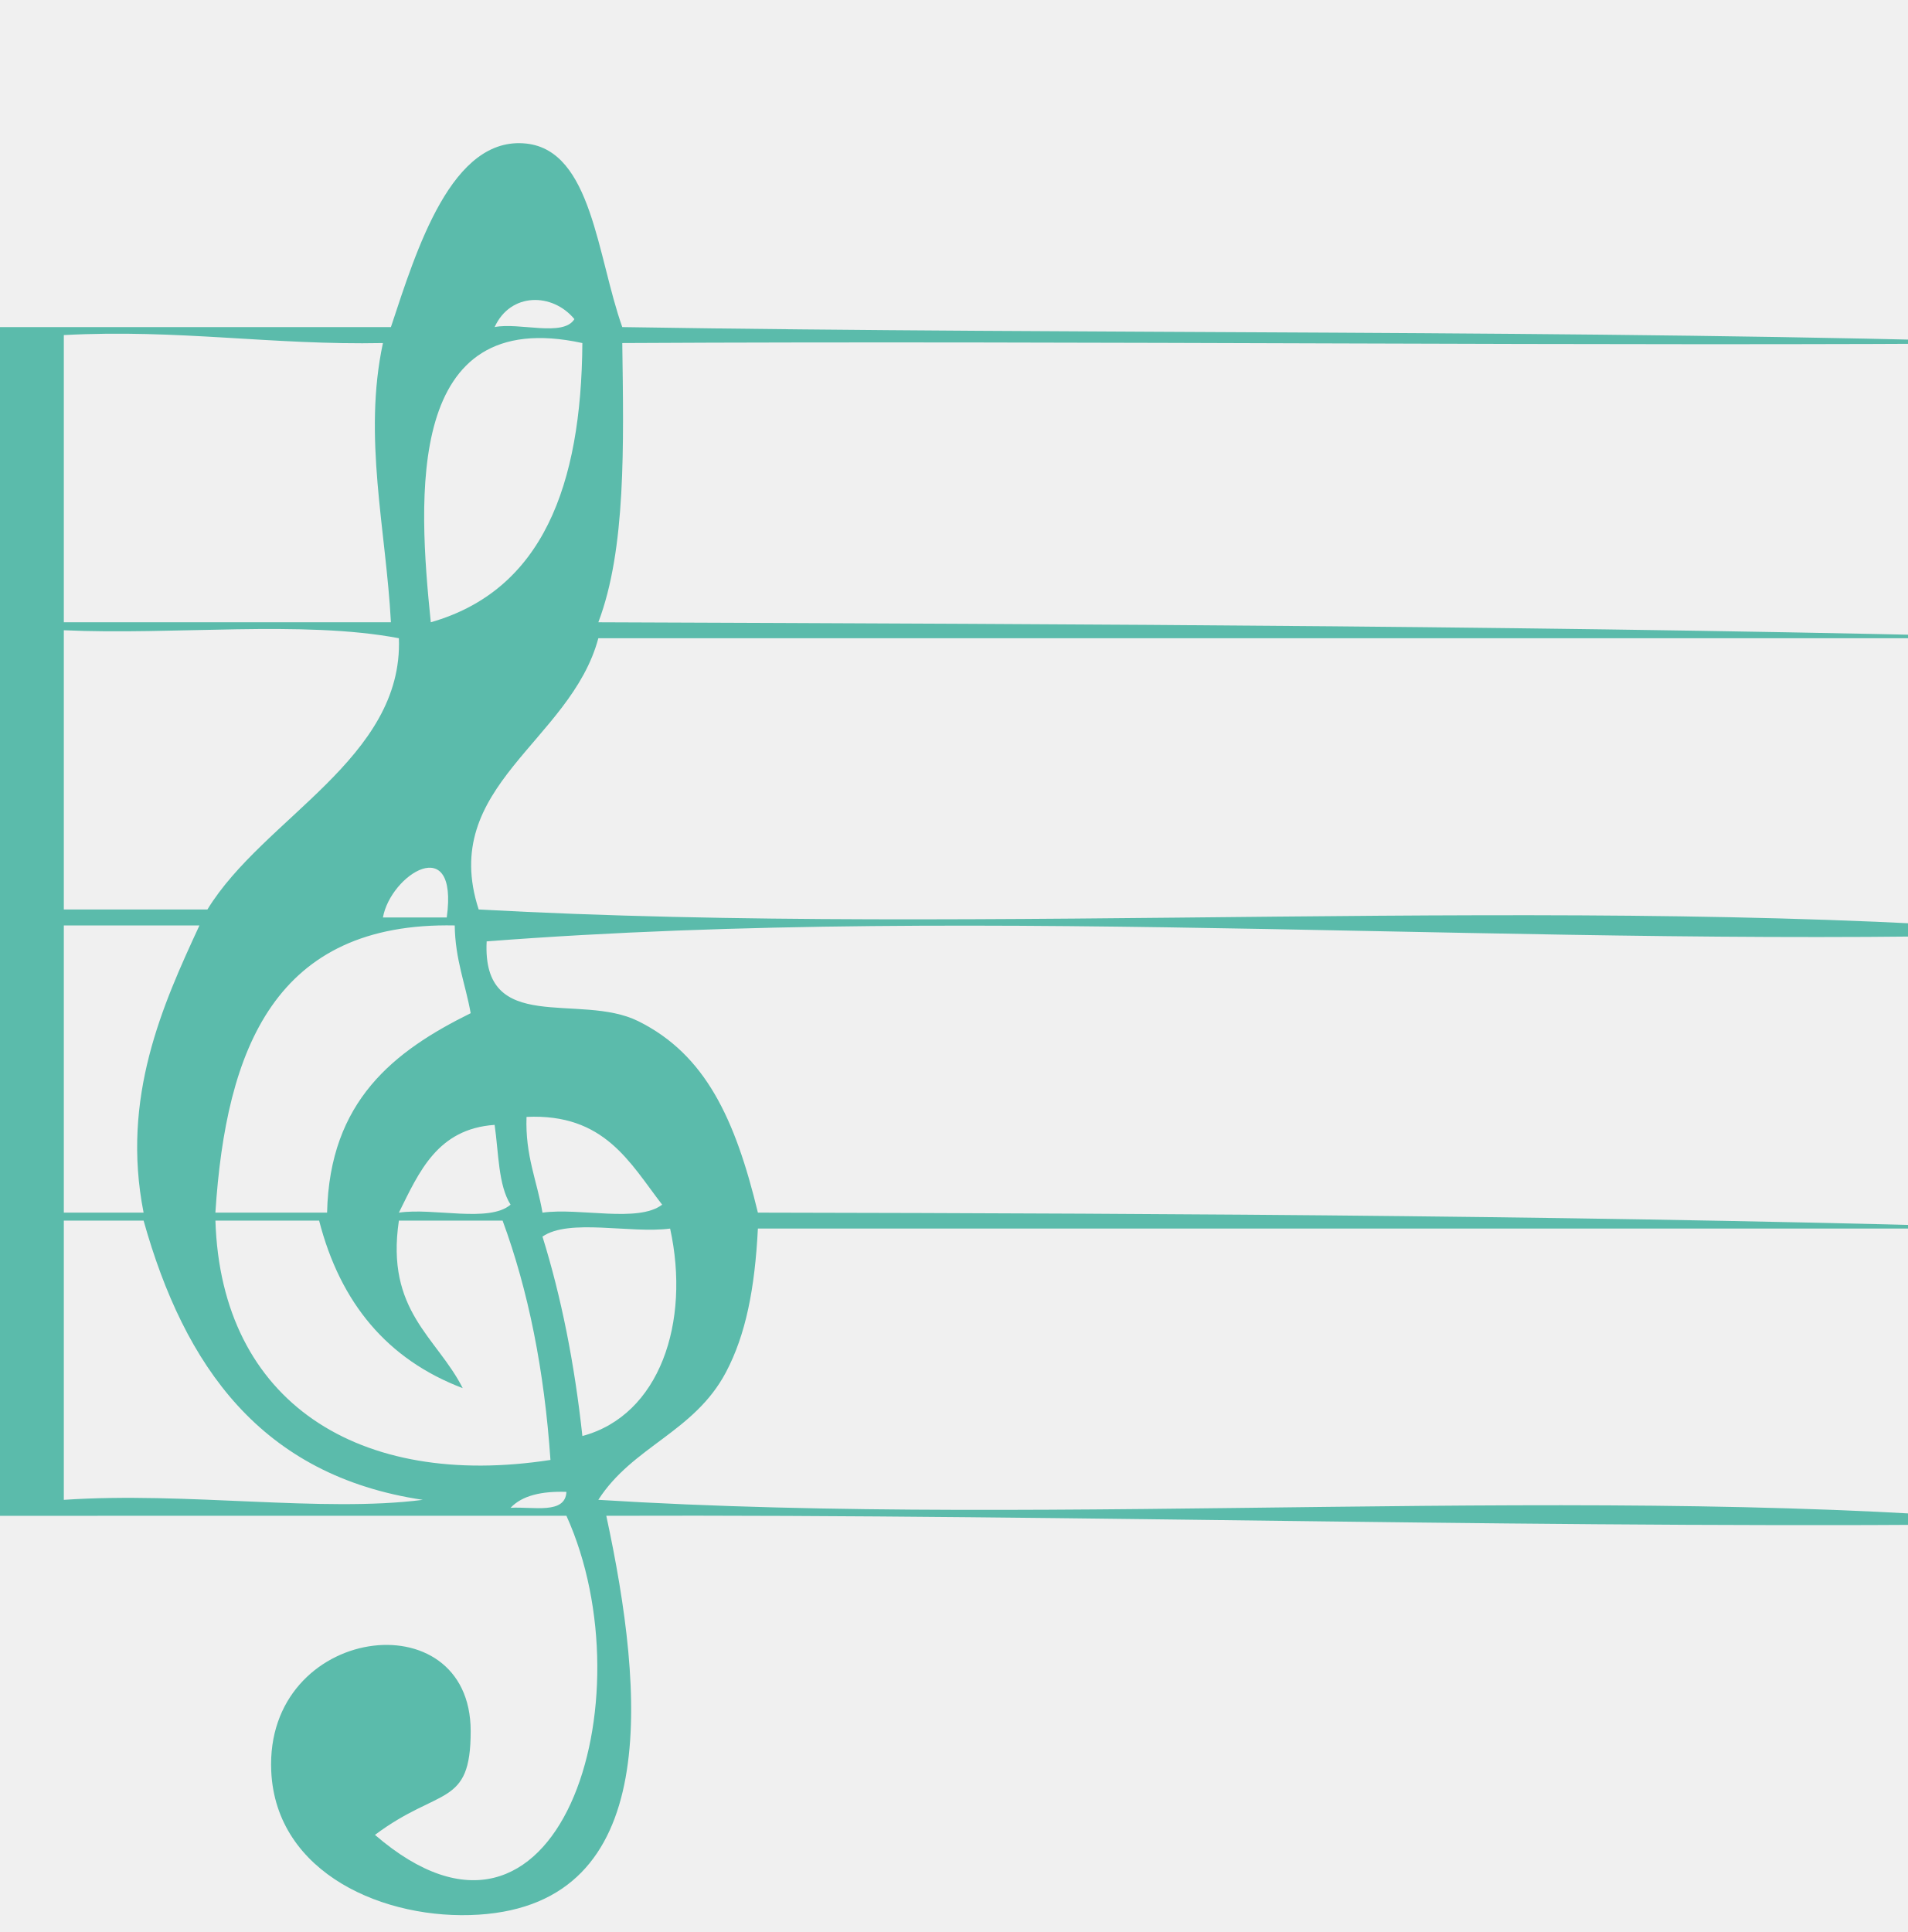
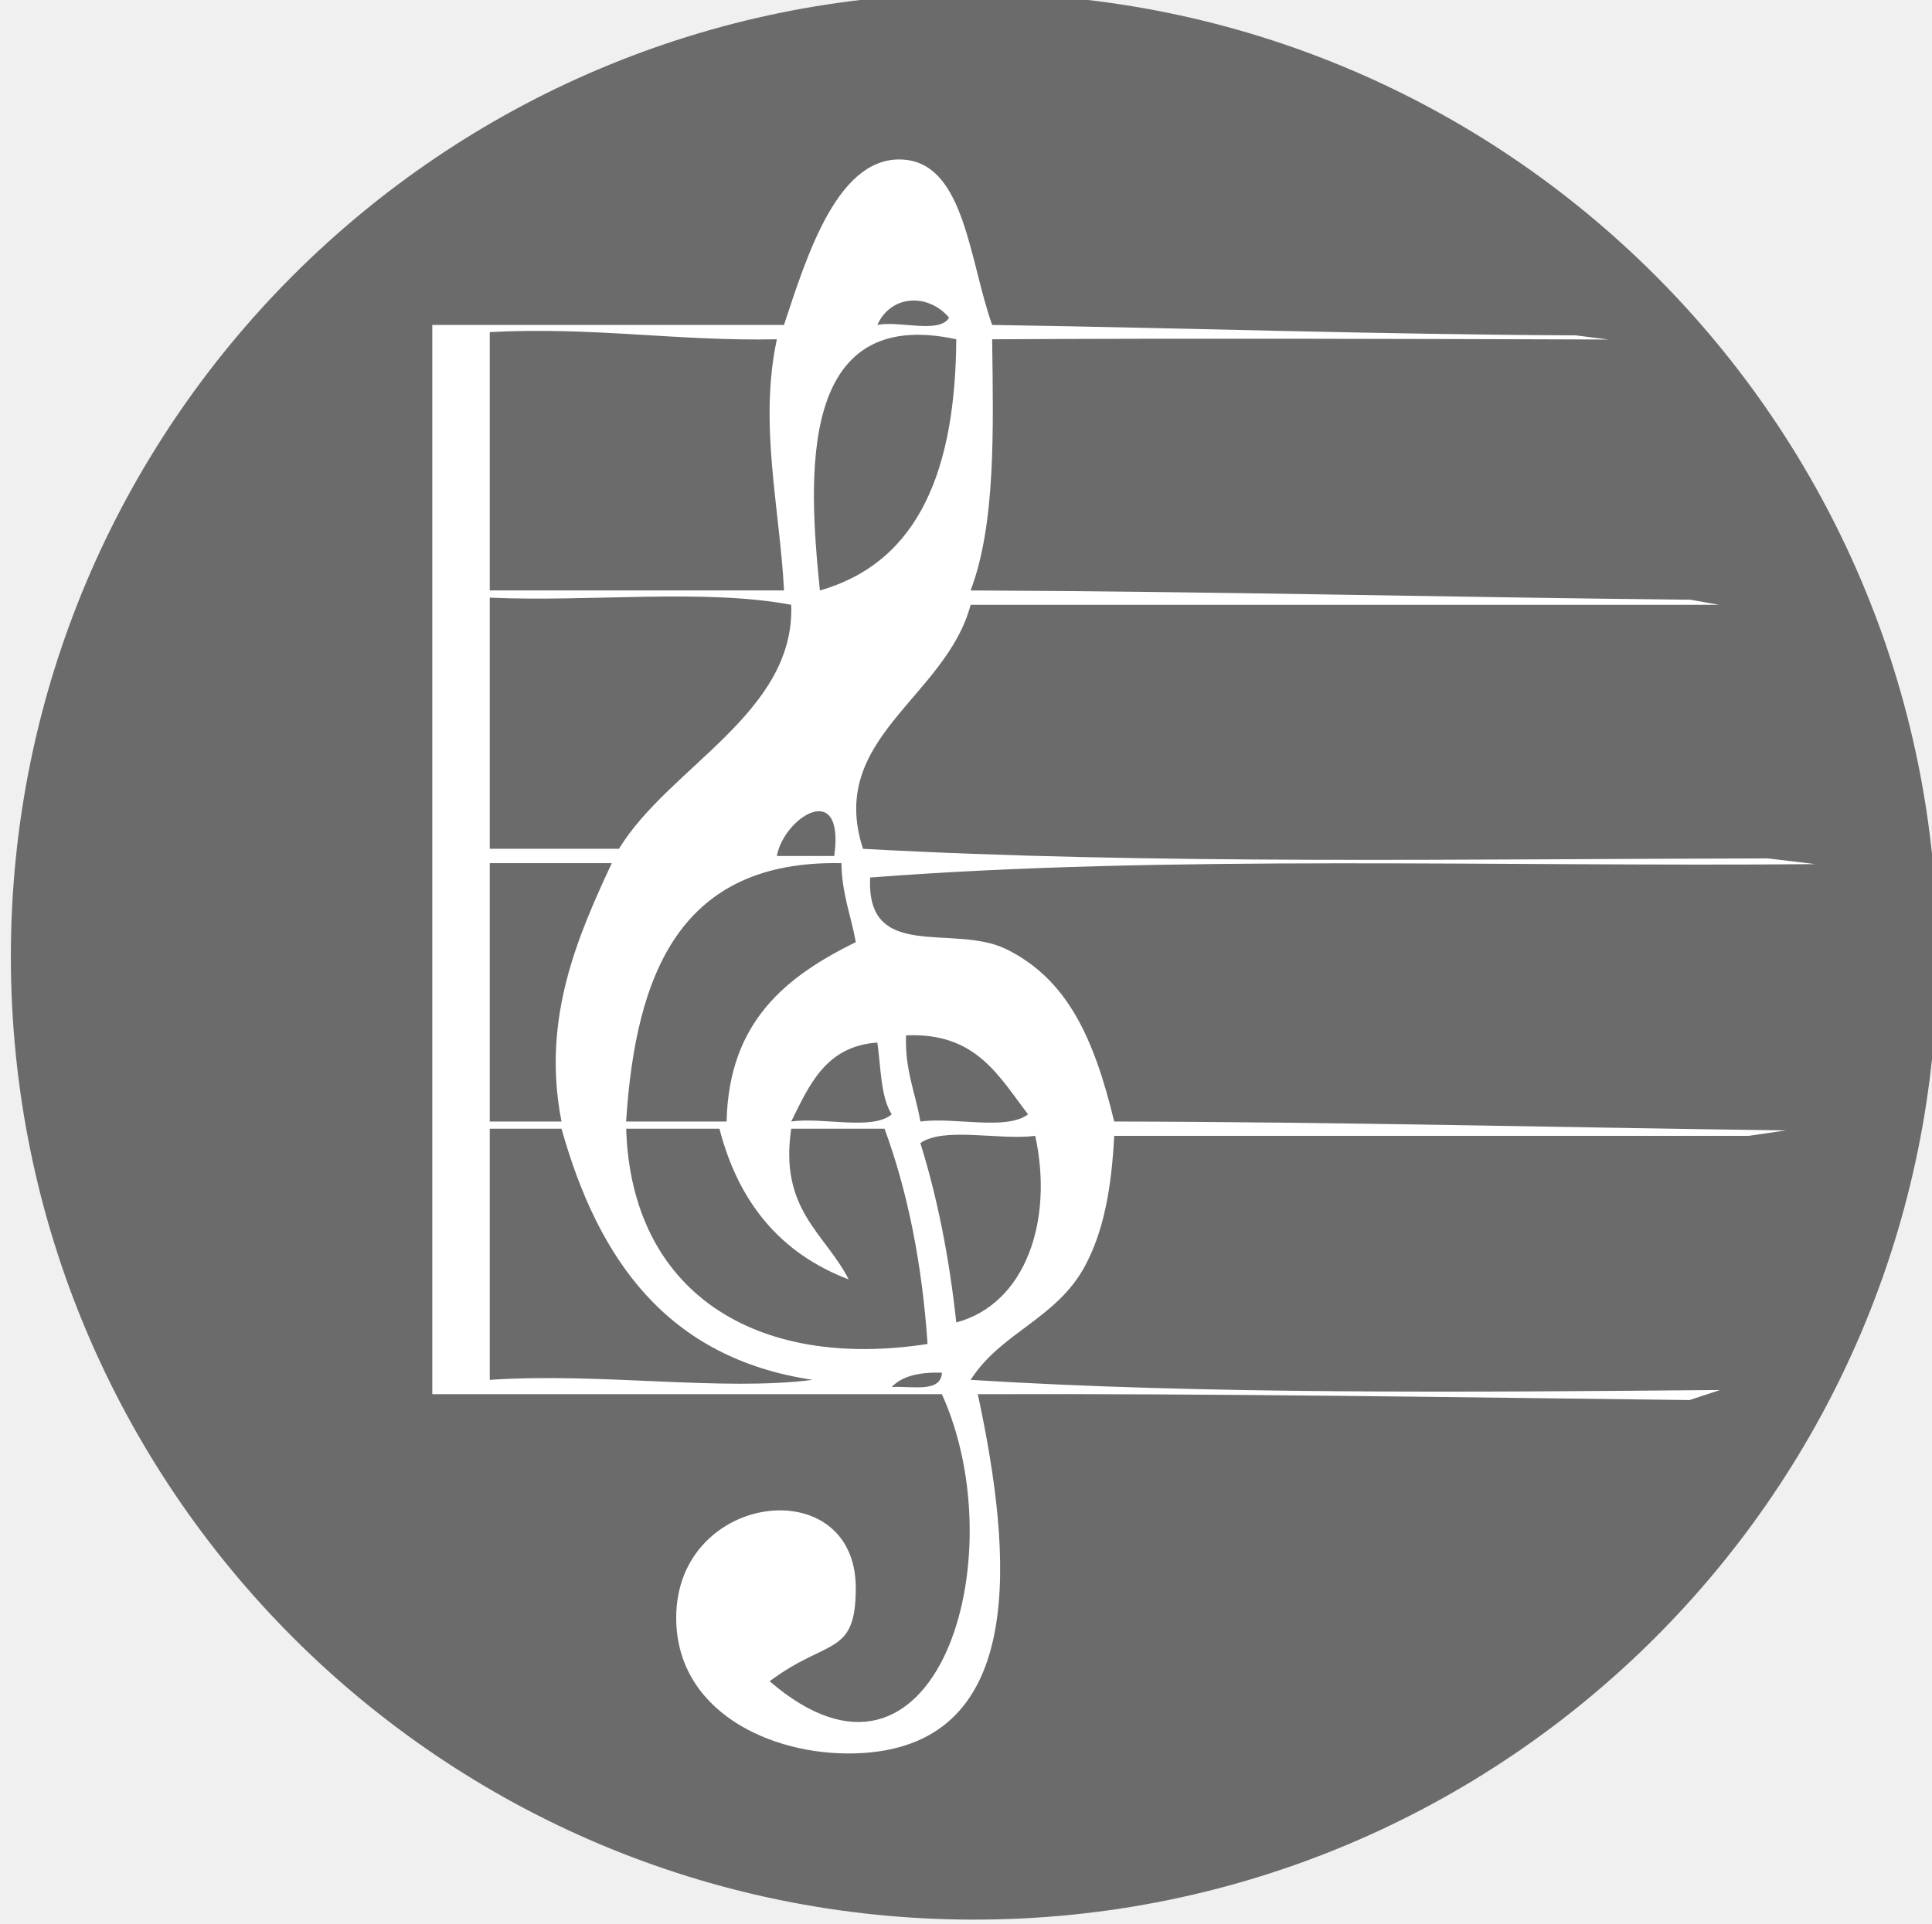
- <svg xmlns="http://www.w3.org/2000/svg" version="1.1" x="0px" y="0px" width="112.386px" height="113.808px" viewBox="0 0 112.386 113.808" enable-background="new 0 0 112.386 113.808" xml:space="preserve">
-   <g id="Layer_1" display="none">
-     <g display="inline">
-       <path fill-rule="evenodd" clip-rule="evenodd" fill="#4389C2" d="M100.237,89.38c-1.969,0-3.937,0-5.904,0    c-0.511-1.111,0.993-1.836,1.477-2.419c10-12.071,14.949-35.258,6.15-53.209C94.344,18.217,79.037,5.177,56.446,4.97    c-22.259-0.203-38.381,13.236-45.76,28.781C6.469,42.634,4.77,53.804,6.749,64.709c1.842,10.147,6.653,18.269,11.81,24.671    c-2.397-0.456-4.214,0.608-6.15,0c-2.043-0.643-4.411-5.492-5.413-7.256c-4.69-8.258-7.599-18.347-6.889-30.958    c0.83-14.723,7.767-26.457,15.992-34.828C26.369,5.884,40.852-1.06,60.874,0.133c15.36,0.916,28.412,8.858,37.148,18.14    c9.046,9.609,15.201,23.849,14.271,40.39C111.551,71.831,106.963,80.396,100.237,89.38z" />
-       <path fill-rule="evenodd" clip-rule="evenodd" fill="#4389C2" d="M75.635,17.789c5.509-1.438,9.939,5.333,12.794,9.916    c4.961,7.97,7.121,18.897,3.936,30.475c-1.246,4.528-3.644,10.966-8.364,10.4c-5.42-0.65-2.47-8.348-1.477-11.368    c4.407-13.4-0.231-22.73-6.643-30.232C73.907,24.67,70.563,19.113,75.635,17.789z" />
-       <path fill-rule="evenodd" clip-rule="evenodd" fill="#4389C2" d="M34.549,19.482c2.005-0.263,4.251,0.557,4.675,2.419    c1.082,4.755-3.782,8.022-5.413,10.158c-5.211,6.823-8.099,15.738-4.182,27.331c1.091,3.23,3.933,10.031-1.23,10.883    c-4.516,0.745-7.065-4.989-8.364-9.433c-3.219-11.008-1.668-21.603,2.952-29.99C25.559,26.18,29.729,20.114,34.549,19.482z" />
-       <path fill-rule="evenodd" clip-rule="evenodd" fill="#4389C2" d="M60.382,25.045c0,3.532,0,6.933,0,11.125    c0,3.426-0.955,8.643,2.214,8.707c4.924,0.101,1.383-13.869,2.461-17.897c7.278,3.036,11.69,14.619,7.135,23.46    c-8.975,5.317-25.994,3.814-32.967-2.176c-3.135-9.197,1.871-18.57,7.873-21.042c1.059,3.757-2.49,17.729,2.707,17.414    c4.577-0.278,1.112-16.41,2.214-19.591C54.617,24.462,57.782,24.462,60.382,25.045z" />
-       <path fill-rule="evenodd" clip-rule="evenodd" fill="#4389C2" d="M40.208,50.44c4.044,2.622,11,5.863,18.698,5.321    c4.761-0.335,8.926-2.004,12.055-4.112c-2.075,4.177-6.899,7.661-13.04,8.223C49.579,60.637,43.169,55.74,40.208,50.44z" />
-       <path fill-rule="evenodd" clip-rule="evenodd" fill="#4389C2" d="M37.994,59.39c0.571-0.143,4.764-0.571,6.643-0.242    c3.016,0.527,4.986,2.718,8.857,3.144c2.001,0.221,3.484,0.17,5.167,0c3.969-0.399,6.073-2.604,8.856-3.144    c4.493-0.872,10.074,0.141,11.07,2.66c0.722,1.825-0.265,4.952-0.737,7.256c-0.905,4.401-1.884,8.793-2.952,13.544    c-0.536,2.381-1.182,4.631-2.952,5.32c-3.359,1.312-11.469,0.242-15.5,0.242c-4.024,0-11.789,1.206-15.5-0.242    c-2.938-1.146-3.32-7.6-4.183-12.093C35.601,69.778,31.717,60.946,37.994,59.39z" />
-       <path fill-rule="evenodd" clip-rule="evenodd" fill="#4389C2" d="M14.376,90.347c5.2-1.421,16.517-0.242,22.88-0.242    c19.158,0,36.91,0,56.584,0c4.418,0,7.627,0.289,7.627,3.629c0,3.498-3.534,3.628-8.364,3.628c-20.249,0-39.937,0-60.029,0    c-6.139,0-20.122,1.652-21.403-2.419C10.872,92.41,12.606,90.831,14.376,90.347z" />
-       <path fill-rule="evenodd" clip-rule="evenodd" fill="#4389C2" d="M58.414,110.905c-1.443,0.512-2.215-0.521-3.199-0.484    c-1.438,0.055-1.619,1.18-3.198,0.726c-2.956-0.848-2.851-8.68,0.984-8.948c1.077-0.01,1.518,0.604,2.214,0.967    c0-1.208,0-2.418,0-3.627c1.251,0.23,2.568-0.383,3.199,0C58.414,103.327,58.414,107.115,58.414,110.905z M54.231,109.938    c1.567-0.553,1.587-6.287-0.246-6.531C53.183,104.915,52.705,108.851,54.231,109.938z" />
-       <path fill-rule="evenodd" clip-rule="evenodd" fill="#4389C2" d="M20.035,99.538c1.066,0,2.132,0,3.198,0c0,1.451,0,2.902,0,4.354    c0.421,0.553,1.878,0.089,2.707,0.241c0-1.531,0-3.063,0-4.595c1.148,0,2.296,0,3.444,0c0,3.789,0,7.577,0,11.367    c-1.147,0-2.296,0-3.444,0c0-1.774,0-3.548,0-5.321c-0.421-0.553-1.878-0.088-2.707-0.242c0,1.854,0,3.71,0,5.563    c-1.066,0-2.132,0-3.198,0C20.035,107.115,20.035,103.327,20.035,99.538z" />
-       <path fill-rule="evenodd" clip-rule="evenodd" fill="#4389C2" d="M77.111,99.538c0.675,3.326-1.416,9.535,1.23,10.4    c4.975,1.625,2.235-7.233,3.689-10.4c0.463,3.074,1.678,9.551-0.983,11.125c-1.631,0.965-4.867,1.02-6.397-0.484    c-2.008-1.974-0.496-6.768-0.983-10.641C74.815,99.538,75.963,99.538,77.111,99.538z" />
-       <path fill-rule="evenodd" clip-rule="evenodd" fill="#4389C2" d="M38.732,103.407c0,2.097,0,4.192,0,6.289    c0.183,1.046,1.329-0.354,1.23,0.967c-1.05,0.718-3.395,0.639-4.183-0.242c-2.553,1.692-5.827,0.322-4.92-2.66    c0.606-1.995,4.179-1.29,4.92-3.386c0.055-2.294-4.097-1.402-2.707,0.725c-0.201,0.49-1.297-0.152-1.722-0.24    C31.197,101.461,37.179,101.716,38.732,103.407z M34.796,109.938c1.229,0.019,1.423-3.355,0.492-3.87    C34.176,106.21,33.225,109.466,34.796,109.938z" />
-       <path fill-rule="evenodd" clip-rule="evenodd" fill="#4389C2" d="M43.406,102.198c0.538,0.036,0.528,0.609,0.492,1.209    c0.635-0.027,1.897-1.516,3.937-0.967c1.768,1.406,0.69,5.61,0.984,8.465c-1.066,0-2.132,0-3.199,0    c-0.148-2.273,0.307-5.138-0.246-7.014c-2.554,0.31-1.077,4.584-1.476,7.014c-1.066,0-2.132,0-3.198,0c0-2.821,0-5.644,0-8.465    C41.528,102.286,42.985,102.752,43.406,102.198z" />
-       <path fill-rule="evenodd" clip-rule="evenodd" fill="#4389C2" d="M66.778,104.617c-1.844,1.104-2.306-3.151-4.429-0.968    c0.754,2.46,4.083,1.688,4.675,3.869c1.309,4.819-7.443,5.198-7.381,0.726c0.752,0.176,0.896-0.247,1.476-0.241    c-0.183,1.792,0.882,2.358,2.461,2.418c0.354-0.135,0.601-0.377,0.738-0.725c-0.831-2.615-5.547-1.648-4.428-5.563    C60.521,101.925,66.302,101.321,66.778,104.617z" />
-       <path fill-rule="evenodd" clip-rule="evenodd" fill="#4389C2" d="M84.246,102.44c0.998,0.309,3.355-0.72,3.198,0.725    c0.461,0.121,1.547-1.212,3.198-0.725c3.424,1.746,1.862,11.854-3.198,7.98c0,1.129,0,2.258,0,3.387c-1.066,0-2.132,0-3.198,0    C84.246,110.019,84.246,106.229,84.246,102.44z M88.429,109.938c1.392-1.261,0.945-4.393,0.491-6.289    C86.554,103.369,86.995,109.518,88.429,109.938z" />
+ <svg xmlns="http://www.w3.org/2000/svg" version="1.1" x="0px" y="0px" width="126.5px" height="125.962px" viewBox="-0.807 -9.558 126.5 125.962" enable-background="new -0.807 -9.558 126.5 125.962" xml:space="preserve">
+   <g id="Layer_1">
+     <g id="Layer_2" display="none">
+       <g display="inline">
+         <linearGradient id="SVGID_1_" gradientUnits="userSpaceOnUse" x1="443.326" y1="-241.817" x2="443.826" y2="-241.817" gradientTransform="matrix(1 0 0 -1 -206 -181.1919)">
+           <stop offset="0" style="stop-color:#43B7C2" />
+           <stop offset="1" style="stop-color:#9DC66B" />
+         </linearGradient>
+         <path fill="url(#SVGID_1_)" d="M0,89.291C0,65.95,0,42.609,0,19.268c7.676,0,15.353,0,23.028,0     c1.51-4.559,3.576-11.305,7.989-10.81c3.845,0.433,4.158,6.642,5.64,10.81c27.754,0.443,56.274,0.119,83.651,0.939     c-26.218,0.212-55.931-0.15-83.651,0c0.082,6.035,0.227,12.132-1.41,16.448c28.868,0.112,57.752,0.208,86.001,0.94     c-28.667,0-57.333,0-86.001,0c-1.631,6.102-9.415,8.708-7.049,15.978c29.99,1.653,64.286-1,93.521,1.41     c-31.051,0.973-63.392-1.818-93.052,0.47c-0.283,5.581,5.479,2.988,8.93,4.699c3.956,1.963,5.713,5.751,7.049,11.279     c25.488,0.044,50.869,0.197,75.662,0.938c-25.222,0-50.441,0-75.662,0c-0.18,3.542-0.715,6.255-1.88,8.46     c-1.869,3.539-5.5,4.364-7.521,7.52c27.274,1.706,59.034-1.073,85.531,1.409c-28.862,0.353-56.459-0.562-85.062-0.47     c2.265,10.519,3.271,22.812-7.519,23.497c-5.493,0.351-11.948-2.399-12.219-8.459c-0.387-8.607,11.749-10.192,11.749-2.35     c0,4.513-1.841,3.265-5.64,6.108c10.832,9.346,16.159-7.999,11.279-18.798C22.244,89.291,11.122,89.291,0,89.291z M29.137,19.268     c1.429-0.295,4.048,0.602,4.699-0.471C32.548,17.235,30.074,17.212,29.137,19.268z M3.76,36.656c6.423,0,12.846,0,19.269,0     c-0.288-5.454-1.656-10.911-0.47-16.448c-6.557,0.133-12.017-0.83-18.799-0.47C3.76,25.377,3.76,31.017,3.76,36.656z      M25.377,36.656c6.578-1.881,8.871-8.048,8.93-16.448C23.871,17.937,24.623,29.297,25.377,36.656z M3.76,37.126     c0,5.483,0,10.966,0,16.448c2.819,0,5.64,0,8.459,0c3.293-5.389,11.547-8.898,11.279-15.978     C17.837,36.521,10.198,37.424,3.76,37.126z M22.558,54.044c1.253,0,2.506,0,3.76,0C27.015,48.959,23.011,51.521,22.558,54.044z      M3.76,71.433c1.566,0,3.134,0,4.699,0c-1.339-6.786,1.126-12.246,3.29-16.918c-2.663,0-5.326,0-7.989,0     C3.76,60.153,3.76,65.793,3.76,71.433z M12.688,71.433c2.192,0,4.386,0,6.58,0c0.146-6.59,3.949-9.522,8.459-11.749     c-0.31-1.728-0.913-3.16-0.94-5.169C16.233,54.299,13.315,61.721,12.688,71.433z M31.957,71.433     c2.202-0.306,5.627,0.613,7.049-0.471c-1.91-2.476-3.392-5.381-7.988-5.17C30.933,68.07,31.637,69.56,31.957,71.433z      M23.498,71.433c2.046-0.304,5.313,0.612,6.579-0.471c-0.729-1.15-0.701-3.059-0.939-4.699     C25.768,66.497,24.693,69.025,23.498,71.433z M3.76,88.351c7.228-0.489,15.214,0.763,21.147,0     c-9.542-1.425-14.045-7.887-16.448-16.448c-1.565,0-3.133,0-4.699,0C3.76,77.385,3.76,82.868,3.76,88.351z M32.427,86.001     c-0.361-5.276-1.302-9.977-2.819-14.099c-2.037,0-4.073,0-6.109,0c-0.794,5.337,2.233,6.853,3.76,9.869     c-4.429-1.682-7.211-5.008-8.459-9.869c-2.035,0-4.072,0-6.108,0C13.022,82.625,21.168,87.736,32.427,86.001z M34.307,84.591     c4.551-1.216,6.378-6.692,5.169-12.219c-2.358,0.307-5.942-0.615-7.521,0.471C33.072,76.427,33.848,80.351,34.307,84.591z      M30.077,88.82c1.33-0.08,3.224,0.404,3.29-0.939C31.91,87.834,30.76,88.094,30.077,88.82z" />
+       </g>
+     </g>
+     <g id="Layer_3" display="none">
+ 	</g>
+     <circle fill="#6B6B6B" stroke="#6B6B6B" stroke-miterlimit="10" cx="62.976" cy="53.077" r="62.572" />
+   </g>
+   <g id="Layer_3_1_">
+     <g id="Layer_2_2_">
+       <g>
+         <path fill="#FFFFFF" d="M111.756,30.049c-16.336,0-32.672,0-49.009,0c-1.631,6.102-9.415,8.708-7.049,15.978     c18.884,1.041,39.286,0.663,59.245,0.628l3.125,0.375c-20.5,0.188-42.463-0.623-61.9,0.877c-0.283,5.581,5.479,2.988,8.93,4.699     c3.956,1.963,5.713,5.751,7.049,11.279c14.602,0.025,29.543,0.395,43.984,0.582l-2.438,0.356c-13.849,0-27.697,0-41.546,0     c-0.18,3.542-0.715,6.255-1.88,8.46c-1.869,3.539-5.5,4.364-7.521,7.52c15.291,0.956,32.68,0.81,49.072,0.664l-2.001,0.658     c-15.481-0.181-30.89-0.434-46.602-0.383c2.265,10.519,3.271,22.812-7.519,23.497c-5.493,0.351-11.948-2.399-12.219-8.459     c-0.387-8.607,11.749-10.192,11.749-2.35c0,4.513-1.841,3.265-5.64,6.108c10.832,9.346,16.159-7.999,11.279-18.798     c-11.123,0.002-22.245,0.002-33.367,0.002c0-23.341,0-46.682,0-70.022c7.676,0,15.353,0,23.028,0     c1.51-4.559,3.576-11.305,7.989-10.81c3.845,0.433,4.158,6.642,5.64,10.81c13.35,0.213,24.731,0.613,38.224,0.684l2.125,0.272     c-13.507-0.043-27.153-0.088-40.349-0.016c0.082,6.035,0.227,12.132-1.41,16.448c15.846,0.062,31.386,0.449,47.134,0.608     L111.756,30.049z M56.637,11.72c1.429-0.295,4.048,0.602,4.699-0.471C60.048,9.687,57.574,9.664,56.637,11.72z M31.26,29.108     c6.423,0,12.846,0,19.269,0c-0.288-5.454-1.656-10.911-0.47-16.448c-6.557,0.133-12.017-0.83-18.799-0.47     C31.26,17.829,31.26,23.469,31.26,29.108z M52.877,29.108c6.578-1.881,8.871-8.048,8.93-16.448     C51.371,10.389,52.123,21.749,52.877,29.108z M31.26,29.578c0,5.483,0,10.966,0,16.448c2.819,0,5.64,0,8.459,0     c3.293-5.389,11.547-8.898,11.279-15.978C45.337,28.973,37.698,29.876,31.26,29.578z M50.058,46.496c1.253,0,2.506,0,3.76,0     C54.515,41.411,50.511,43.973,50.058,46.496z M31.26,63.885c1.566,0,3.134,0,4.699,0c-1.339-6.786,1.126-12.246,3.29-16.918     c-2.663,0-5.326,0-7.989,0C31.26,52.605,31.26,58.245,31.26,63.885z M40.188,63.885c2.192,0,4.386,0,6.58,0     c0.146-6.59,3.949-9.522,8.459-11.749c-0.31-1.728-0.913-3.16-0.94-5.169C43.733,46.751,40.815,54.174,40.188,63.885z      M59.457,63.885c2.202-0.306,5.627,0.613,7.049-0.471c-1.91-2.476-3.392-5.381-7.988-5.17     C58.433,60.522,59.137,62.012,59.457,63.885z M50.998,63.885c2.046-0.304,5.313,0.612,6.579-0.471     c-0.729-1.15-0.701-3.059-0.939-4.699C53.268,58.949,52.193,61.477,50.998,63.885z M31.26,80.803     c7.228-0.489,15.214,0.763,21.147,0c-9.542-1.425-14.045-7.887-16.448-16.448c-1.565,0-3.133,0-4.699,0     C31.26,69.838,31.26,75.32,31.26,80.803z M59.927,78.453c-0.361-5.276-1.302-9.977-2.819-14.099c-2.037,0-4.073,0-6.109,0     c-0.794,5.337,2.233,6.853,3.76,9.869c-4.429-1.682-7.211-5.008-8.459-9.869c-2.035,0-4.072,0-6.108,0     C40.522,75.077,48.668,80.188,59.927,78.453z M61.807,77.043c4.551-1.216,6.378-6.692,5.169-12.219     c-2.358,0.307-5.942-0.615-7.521,0.471C60.572,68.879,61.348,72.803,61.807,77.043z M57.577,81.272     c1.33-0.08,3.224,0.404,3.29-0.939C59.41,80.286,58.26,80.546,57.577,81.272z" />
+       </g>
    </g>
  </g>
-   <g id="Layer_2">
-     <g>
-       <path fill-rule="evenodd" clip-rule="evenodd" fill="#5BBBAB" d="M0,89.291C0,65.95,0,42.609,0,19.268c7.676,0,15.352,0,23.028,0    c1.51-4.558,3.576-11.304,7.989-10.809c3.845,0.432,4.159,6.641,5.64,10.809c27.754,0.444,56.274,0.119,83.651,0.94    c-26.217,0.212-55.93-0.151-83.651,0c0.082,6.035,0.227,12.132-1.41,16.448c28.868,0.112,57.752,0.208,86.001,0.94    c-28.667,0-57.333,0-86.001,0c-1.631,6.102-9.415,8.708-7.049,15.978c29.99,1.653,64.286-1,93.521,1.41    c-31.05,0.973-63.391-1.818-93.051,0.47c-0.283,5.581,5.479,2.988,8.929,4.699c3.956,1.963,5.713,5.751,7.049,11.279    c25.489,0.044,50.869,0.198,75.662,0.939c-25.221,0-50.441,0-75.662,0c-0.179,3.542-0.715,6.255-1.88,8.46    c-1.869,3.539-5.5,4.364-7.52,7.519c27.274,1.706,59.034-1.073,85.531,1.41c-28.862,0.352-56.459-0.562-85.061-0.47    c2.264,10.518,3.27,22.811-7.519,23.497c-5.493,0.35-11.948-2.4-12.219-8.459c-0.386-8.608,11.749-10.192,11.749-2.35    c0,4.513-1.841,3.265-5.639,6.109c10.832,9.345,16.159-7.999,11.279-18.798C22.244,89.291,11.122,89.291,0,89.291z M29.137,19.268    c1.429-0.295,4.048,0.602,4.7-0.47C32.548,17.235,30.074,17.212,29.137,19.268z M3.76,36.656c6.422,0,12.845,0,19.268,0    c-0.288-5.454-1.656-10.911-0.47-16.448c-6.556,0.133-12.016-0.83-18.798-0.47C3.76,25.377,3.76,31.017,3.76,36.656z     M25.377,36.656c6.578-1.881,8.871-8.048,8.929-16.448C23.871,17.937,24.623,29.297,25.377,36.656z M3.76,37.126    c0,5.483,0,10.966,0,16.448c2.819,0,5.639,0,8.459,0c3.292-5.389,11.546-8.898,11.279-15.978    C17.837,36.521,10.198,37.424,3.76,37.126z M22.558,54.044c1.253,0,2.506,0,3.76,0C27.015,48.959,23.011,51.521,22.558,54.044z     M3.76,71.433c1.566,0,3.133,0,4.699,0c-1.339-6.786,1.126-12.246,3.29-16.918c-2.663,0-5.326,0-7.989,0    C3.76,60.153,3.76,65.793,3.76,71.433z M12.688,71.433c2.193,0,4.386,0,6.58,0c0.146-6.589,3.95-9.522,8.459-11.749    c-0.309-1.727-0.913-3.16-0.94-5.169C16.233,54.299,13.315,61.721,12.688,71.433z M31.957,71.433    c2.202-0.305,5.627,0.614,7.049-0.47c-1.911-2.476-3.392-5.381-7.989-5.17C30.933,68.07,31.637,69.56,31.957,71.433z     M23.498,71.433c2.046-0.303,5.313,0.613,6.579-0.47c-0.729-1.151-0.701-3.059-0.94-4.7    C25.768,66.497,24.693,69.025,23.498,71.433z M3.76,88.351c7.227-0.489,15.213,0.763,21.147,0    c-9.542-1.424-14.045-7.886-16.448-16.448c-1.566,0-3.133,0-4.699,0C3.76,77.386,3.76,82.868,3.76,88.351z M32.427,86.001    c-0.362-5.277-1.302-9.977-2.82-14.099c-2.037,0-4.073,0-6.109,0c-0.794,5.337,2.233,6.853,3.76,9.869    c-4.429-1.681-7.211-5.008-8.459-9.869c-2.036,0-4.073,0-6.109,0C13.022,82.625,21.168,87.736,32.427,86.001z M34.307,84.591    c4.551-1.216,6.378-6.693,5.169-12.219c-2.358,0.306-5.942-0.615-7.52,0.471C33.072,76.427,33.848,80.351,34.307,84.591z     M30.077,88.82c1.33-0.08,3.224,0.404,3.29-0.939C31.91,87.834,30.76,88.094,30.077,88.82z" />
+   <g id="Layer_4" display="none">
+     <g display="inline">
+       <path fill="#FFFFFF" d="M62.231,10.635c2.502-0.401,4.795-1.136,7.258-1.814c2.324-0.64,5.041-1.494,7.809-1.183    c2.229,0.251,4.643,2.241,4.969,4.811c0.49,3.85-2.139,6.648-5.6,6.784c-4.596,0.18-8.211-2.201-12.305-2.997    c-0.572-0.111-1.527-0.33-1.893-0.237c-0.566,0.146-1.143,1.363-1.658,1.815c-0.678,0.595-1.242,0.716-1.811,1.261    c0,2.577,0,5.154,0,7.73c1.105,0.181,2.547,0.028,3.785,0.078c0.314,3.837-0.418,8.891,0,12.621    c0.166,1.489,1.078,2.85,2.365,3.313c1.895,0.682,5.359,0.237,7.809,0.237c2.65,0,5.504,0,7.967,0    c6.061,0,13.105-0.819,15.619,2.839c1.824,2.661,1.104,8.166,1.104,12.621c0,4.906,0,9.373,0,13.882    c-4.691,1.62-13.236,1.795-18.143,0.235c-0.092-2.567-0.125-5.423-0.236-8.202c-0.035-0.894,0.014-1.884-0.236-2.524    c-0.842-2.151-5.549-1.814-8.439-1.814c-1.873,0-3.582-0.169-5.127,0c-1.51,0.165-2.947,0.54-4.338,0.711    c-4.809,0.586-9.717,0.573-14.435,0c-1.518-0.186-2.993-0.593-4.339-0.711c-3.336-0.291-6.887,0-10.331,0    c-3.501,0-6.984,0-10.255,0c0-5.679,0-11.358,0-17.037c5.386,0,10.933,0,16.564,0c2.75,0,5.202,0.203,6.231-1.499    c1.021-1.687,0.631-4.404,0.631-7.02c0-2.716,0-5.354,0-7.651c1.42,0,2.839,0,4.259,0c0.144-1.826,0.078-3.77,0.078-5.837    c0-0.638,0.16-1.546,0-1.972c-0.15-0.401-1.18-0.772-1.578-1.104c-0.652-0.546-1.015-1.266-1.656-1.736    c-4.646,0.404-9.317,3.219-14.434,2.997c-3.942-0.17-7.192-4.607-4.89-8.676c0.802-1.418,2.424-2.703,4.337-2.918    c5.251-0.59,9.824,3.04,14.829,3.234c1.582-2.217,4.333-4.095,8.044-4.102C57.823,6.763,60.641,8.406,62.231,10.635z" />
+       <path fill="#FFFFFF" d="M89.208,76.514c-0.016-0.067,0.031-0.075,0.078-0.08c0.053,0,0.105,0,0.158,0    c1.281,5.318,5.703,8.527,7.178,13.646c0.963,3.345-0.369,6.59-2.209,8.202c-4.852,4.255-14.199,0.629-12.461-7.573    c1.018-4.808,4.656-8.056,6.467-12.067C88.718,77.981,88.821,77.135,89.208,76.514z" />
    </g>
  </g>
-   <g id="Layer_3" display="none">
- </g>
+   <g id="Layer_2_1_" display="none">
+     <g id="Layer_1_2_" display="inline">
+       <g>
+         <path fill="#FFFFFF" d="M100.987,79.724c-1.717,0-3.436,0-5.152,0c-0.445-0.969,0.866-1.602,1.29-2.11     c8.725-10.533,13.043-30.765,5.365-46.429C95.845,17.629,82.488,6.251,62.776,6.071C43.354,5.894,29.286,17.62,22.848,31.184     c-3.681,7.751-5.163,17.499-3.437,27.013c1.607,8.854,5.806,15.941,10.306,21.527c-2.092-0.398-3.677,0.53-5.367,0     c-1.782-0.561-3.849-4.792-4.724-6.331c-4.092-7.206-6.63-16.009-6.01-27.013c0.724-12.847,6.777-23.086,13.954-30.391     C36.531,6.868,49.169,0.81,66.64,1.85c13.403,0.799,24.791,7.73,32.414,15.829c7.894,8.384,13.265,20.81,12.452,35.242     C110.859,64.412,106.855,71.885,100.987,79.724z" />
+         <path fill="#FFFFFF" d="M79.519,17.256c4.808-1.254,8.673,4.654,11.164,8.653c4.329,6.955,6.214,16.489,3.435,26.592     c-1.087,3.95-3.18,9.569-7.299,9.075c-4.729-0.567-2.154-7.285-1.288-9.921c3.846-11.691-0.202-19.833-5.797-26.379     C78.012,23.26,75.094,18.411,79.519,17.256z" />
+         <path fill="#FFFFFF" d="M43.669,18.734c1.75-0.23,3.709,0.486,4.08,2.111c0.944,4.149-3.3,7-4.724,8.864     c-4.547,5.953-7.067,13.732-3.649,23.848c0.952,2.818,3.432,8.752-1.073,9.496c-3.941,0.65-6.166-4.354-7.299-8.231     c-2.809-9.606-1.455-18.851,2.576-26.168C35.825,24.578,39.464,19.285,43.669,18.734z" />
+         <path fill="#FFFFFF" d="M66.21,23.588c0,3.082,0,6.05,0,9.707c0,2.99-0.833,7.542,1.933,7.598     c4.297,0.088,1.206-12.102,2.148-15.616c6.35,2.65,10.199,12.756,6.225,20.471c-7.831,4.639-22.682,3.328-28.766-1.898     c-2.736-8.026,1.633-16.205,6.87-18.361c0.924,3.277-2.173,15.469,2.363,15.194c3.992-0.242,0.97-14.319,1.932-17.094     C61.18,23.079,63.942,23.079,66.21,23.588z" />
+         <path fill="#FFFFFF" d="M48.607,45.747c3.529,2.289,9.598,5.116,16.315,4.643c4.154-0.293,7.789-1.749,10.519-3.588     c-1.81,3.645-6.02,6.686-11.378,7.175C56.784,54.645,51.191,50.371,48.607,45.747z" />
+         <path fill="#FFFFFF" d="M46.675,53.556c0.499-0.125,4.157-0.499,5.797-0.211c2.631,0.459,4.351,2.371,7.728,2.742     c1.746,0.195,3.041,0.148,4.51,0c3.462-0.347,5.298-2.271,7.727-2.742c3.92-0.761,8.79,0.123,9.658,2.32     c0.632,1.592-0.23,4.321-0.642,6.332c-0.79,3.839-1.645,7.672-2.575,11.818c-0.469,2.077-1.032,4.04-2.577,4.642     c-2.931,1.146-10.008,0.211-13.524,0.211c-3.512,0-10.287,1.053-13.525-0.211c-2.564-1-2.897-6.632-3.649-10.553     C44.587,62.621,41.198,54.913,46.675,53.556z" />
+         <path fill="#FFFFFF" d="M26.067,80.569c4.538-1.241,14.413-0.212,19.964-0.212c16.717,0,32.208,0,49.374,0     c3.855,0,6.654,0.252,6.654,3.167c0,3.052-3.082,3.165-7.298,3.165c-17.668,0-34.848,0-52.379,0     c-5.356,0-17.558,1.442-18.676-2.11C23.01,82.369,24.523,80.99,26.067,80.569z" />
+         <path fill="#FFFFFF" d="M64.494,98.506c-1.26,0.448-1.934-0.453-2.792-0.421c-1.255,0.049-1.412,1.029-2.79,0.634     c-2.58-0.741-2.488-7.574,0.857-7.809c0.94-0.009,1.325,0.527,1.933,0.844c0-1.054,0-2.11,0-3.165     c1.092,0.202,2.24-0.333,2.792,0C64.494,91.894,64.494,95.2,64.494,98.506z M60.844,97.664c1.367-0.483,1.385-5.486-0.215-5.699     C59.929,93.281,59.511,96.715,60.844,97.664z" />
+         <path fill="#FFFFFF" d="M31.005,88.588c0.931,0,1.86,0,2.791,0c0,1.267,0,2.532,0,3.8c0.367,0.482,1.639,0.078,2.362,0.21     c0-1.335,0-2.672,0-4.01c1.001,0,2.004,0,3.004,0c0,3.307,0,6.612,0,9.918c-1,0-2.003,0-3.004,0c0-1.548,0-3.094,0-4.642     c-0.367-0.482-1.638-0.076-2.362-0.211c0,1.617,0,3.236,0,4.853c-0.931,0-1.86,0-2.791,0     C31.005,95.2,31.005,91.894,31.005,88.588z" />
+         <path fill="#FFFFFF" d="M80.808,88.588c0.588,2.903-1.235,8.32,1.071,9.076c4.343,1.418,1.951-6.313,3.221-9.076     c0.404,2.684,1.465,8.335-0.858,9.708c-1.423,0.842-4.246,0.891-5.581-0.422c-1.752-1.723-0.433-5.906-0.858-9.286     C78.804,88.588,79.805,88.588,80.808,88.588z" />
+         <path fill="#FFFFFF" d="M47.32,91.965c0,1.829,0,3.658,0,5.487c0.159,0.912,1.16-0.309,1.073,0.844     c-0.916,0.626-2.962,0.558-3.649-0.211c-2.228,1.476-5.084,0.28-4.293-2.322c0.529-1.739,3.646-1.124,4.293-2.954     c0.047-2.001-3.575-1.223-2.362,0.633c-0.176,0.428-1.132-0.132-1.503-0.209C40.744,90.265,45.965,90.488,47.32,91.965z      M43.885,97.664c1.073,0.016,1.241-2.929,0.429-3.377C43.343,94.41,42.514,97.251,43.885,97.664z" />
+         <path fill="#FFFFFF" d="M51.397,90.909c0.47,0.031,0.461,0.532,0.43,1.056c0.554-0.024,1.655-1.322,3.435-0.845     c1.543,1.228,0.603,4.896,0.859,7.386c-0.931,0-1.86,0-2.792,0c-0.128-1.982,0.268-4.481-0.214-6.118     c-2.229,0.269-0.94,3.999-1.288,6.118c-0.931,0-1.86,0-2.791,0c0-2.461,0-4.924,0-7.386     C49.759,90.986,51.031,91.392,51.397,90.909z" />
+         <path fill="#FFFFFF" d="M71.792,93.02c-1.609,0.964-2.012-2.749-3.864-0.845c0.657,2.146,3.563,1.473,4.078,3.377     c1.144,4.204-6.494,4.534-6.439,0.632c0.656,0.154,0.781-0.216,1.288-0.21c-0.16,1.563,0.769,2.058,2.146,2.11     c0.309-0.117,0.524-0.33,0.644-0.633c-0.725-2.281-4.84-1.438-3.862-4.854C66.332,90.671,71.376,90.144,71.792,93.02z" />
+         <path fill="#FFFFFF" d="M87.033,91.12c0.871,0.271,2.929-0.627,2.791,0.633c0.402,0.106,1.35-1.058,2.79-0.633     c2.989,1.523,1.625,10.344-2.79,6.964c0,0.985,0,1.971,0,2.956c-0.931,0-1.859,0-2.791,0     C87.033,97.734,87.033,94.427,87.033,91.12z M90.683,97.664c1.215-1.102,0.824-3.834,0.429-5.488     C89.048,91.93,89.431,97.297,90.683,97.664z" />
+       </g>
+     </g>
+   </g>
</svg>
